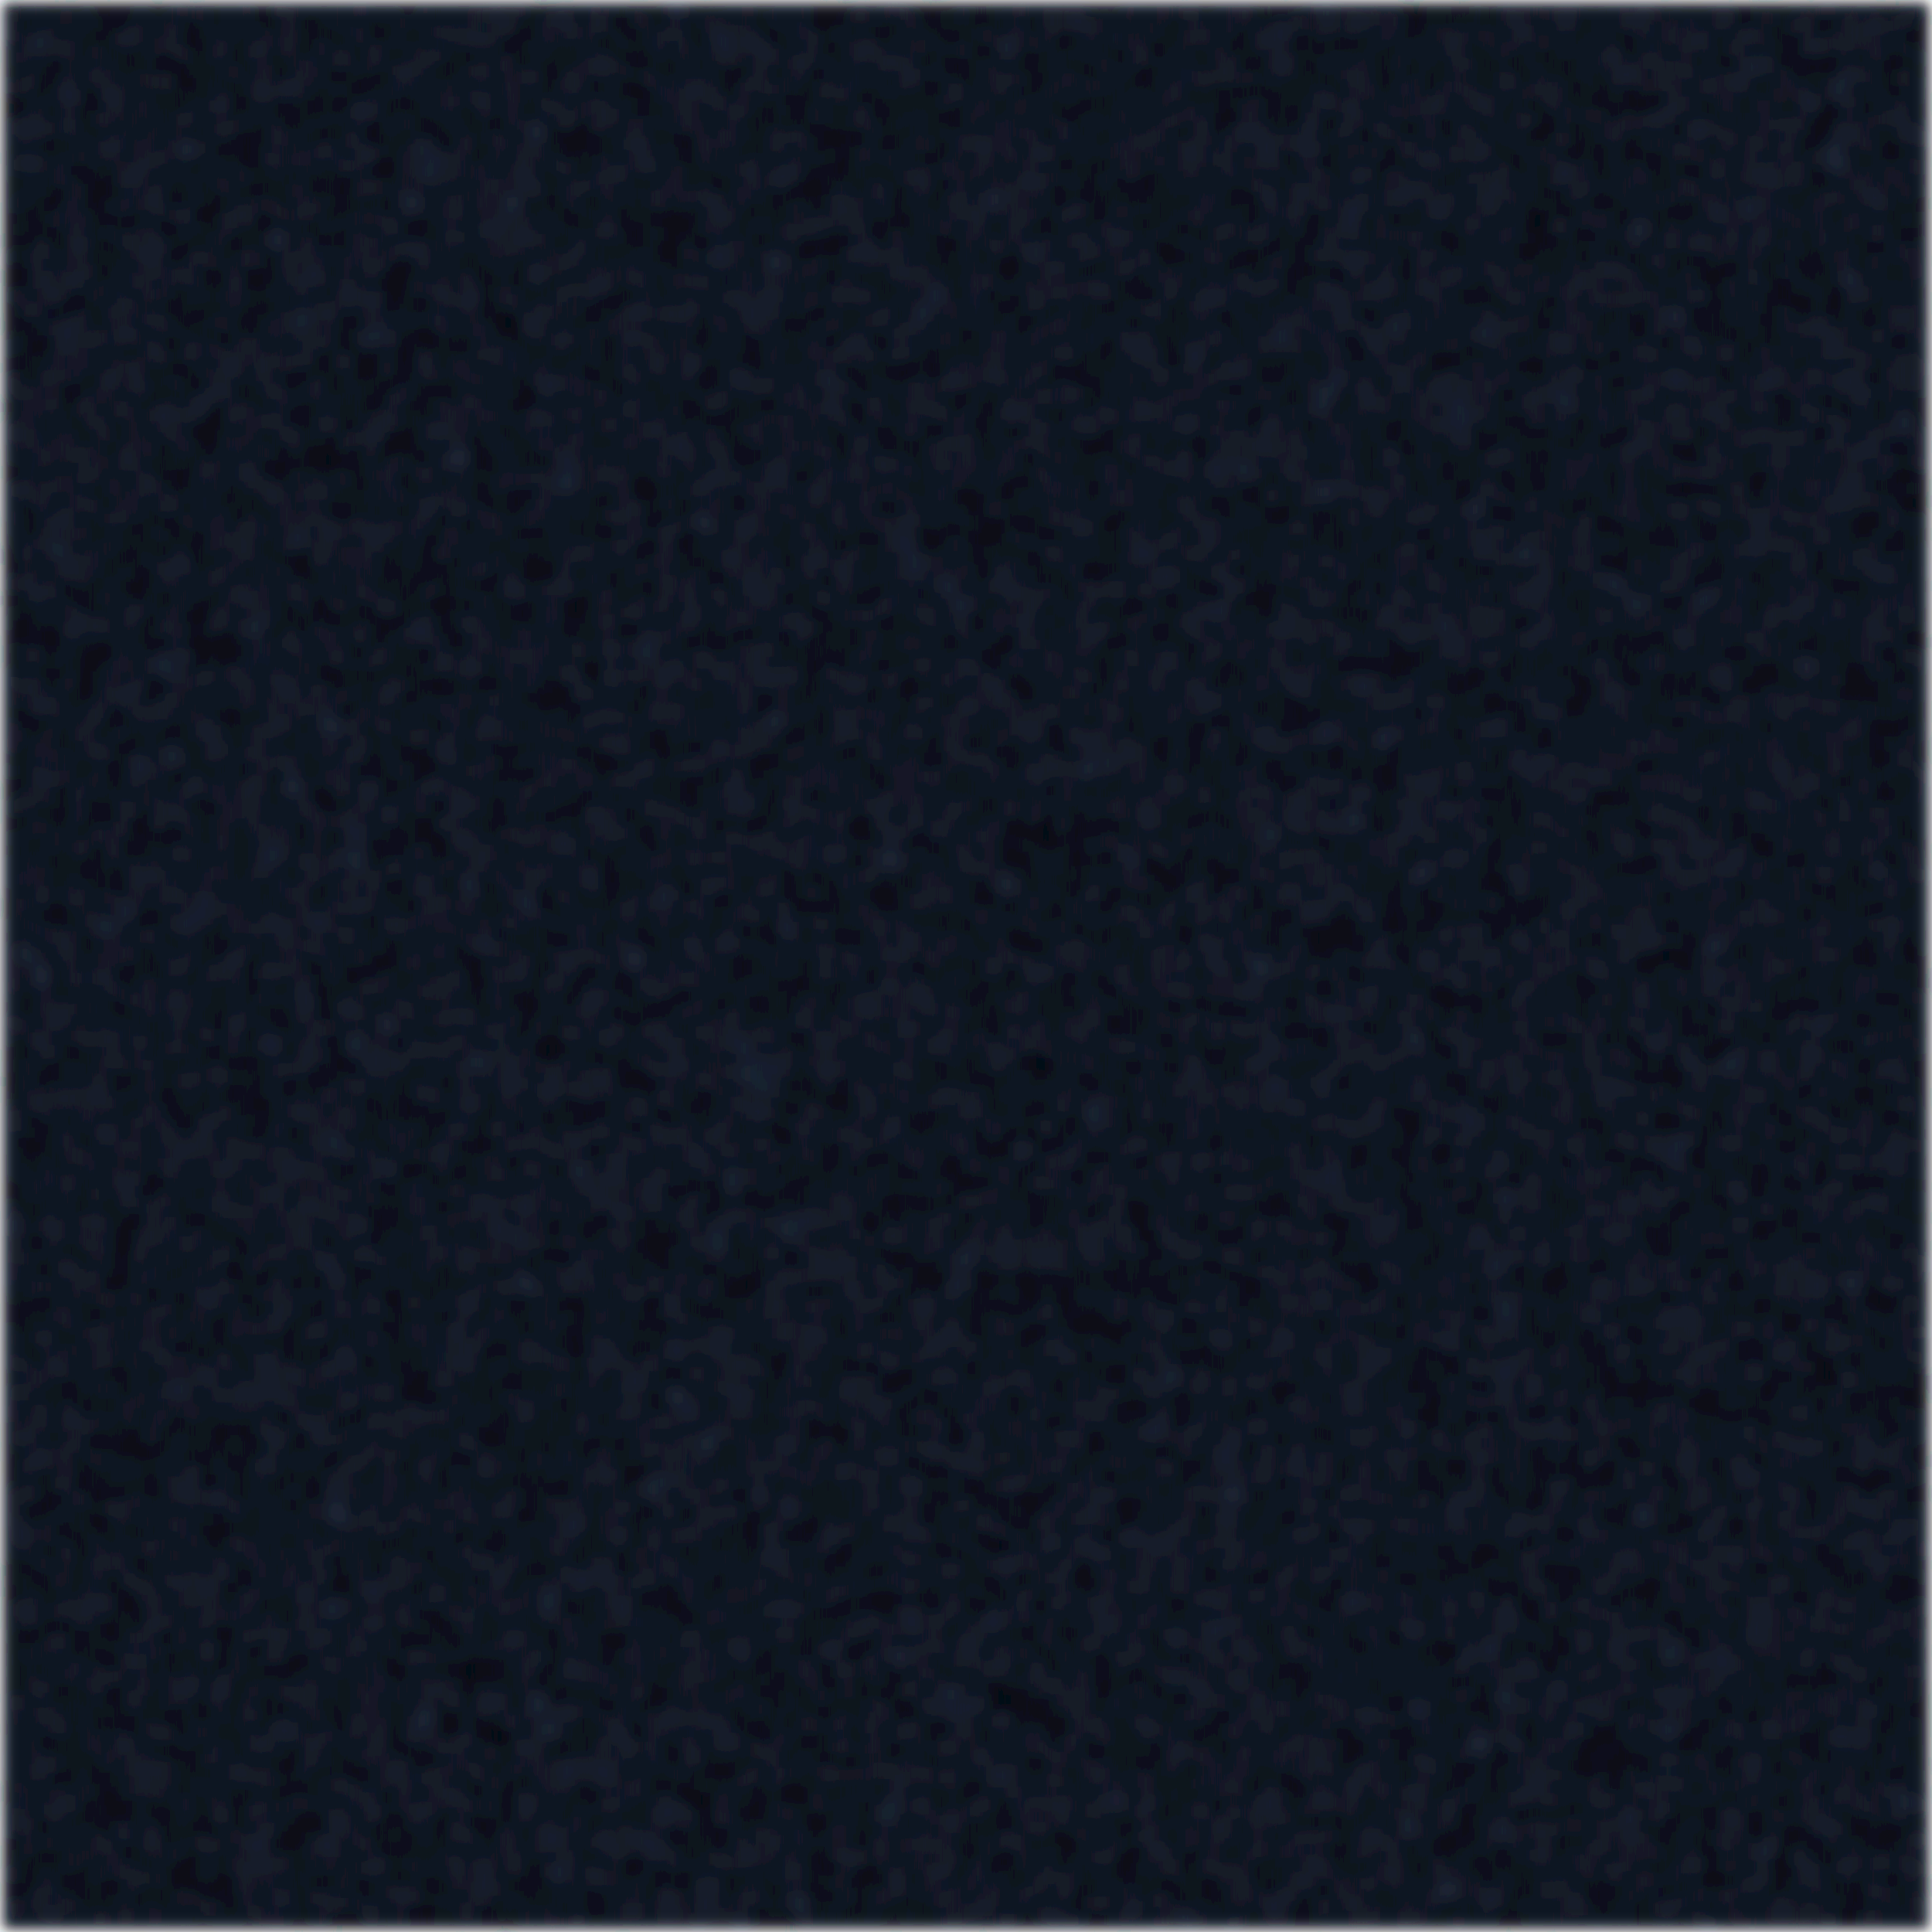
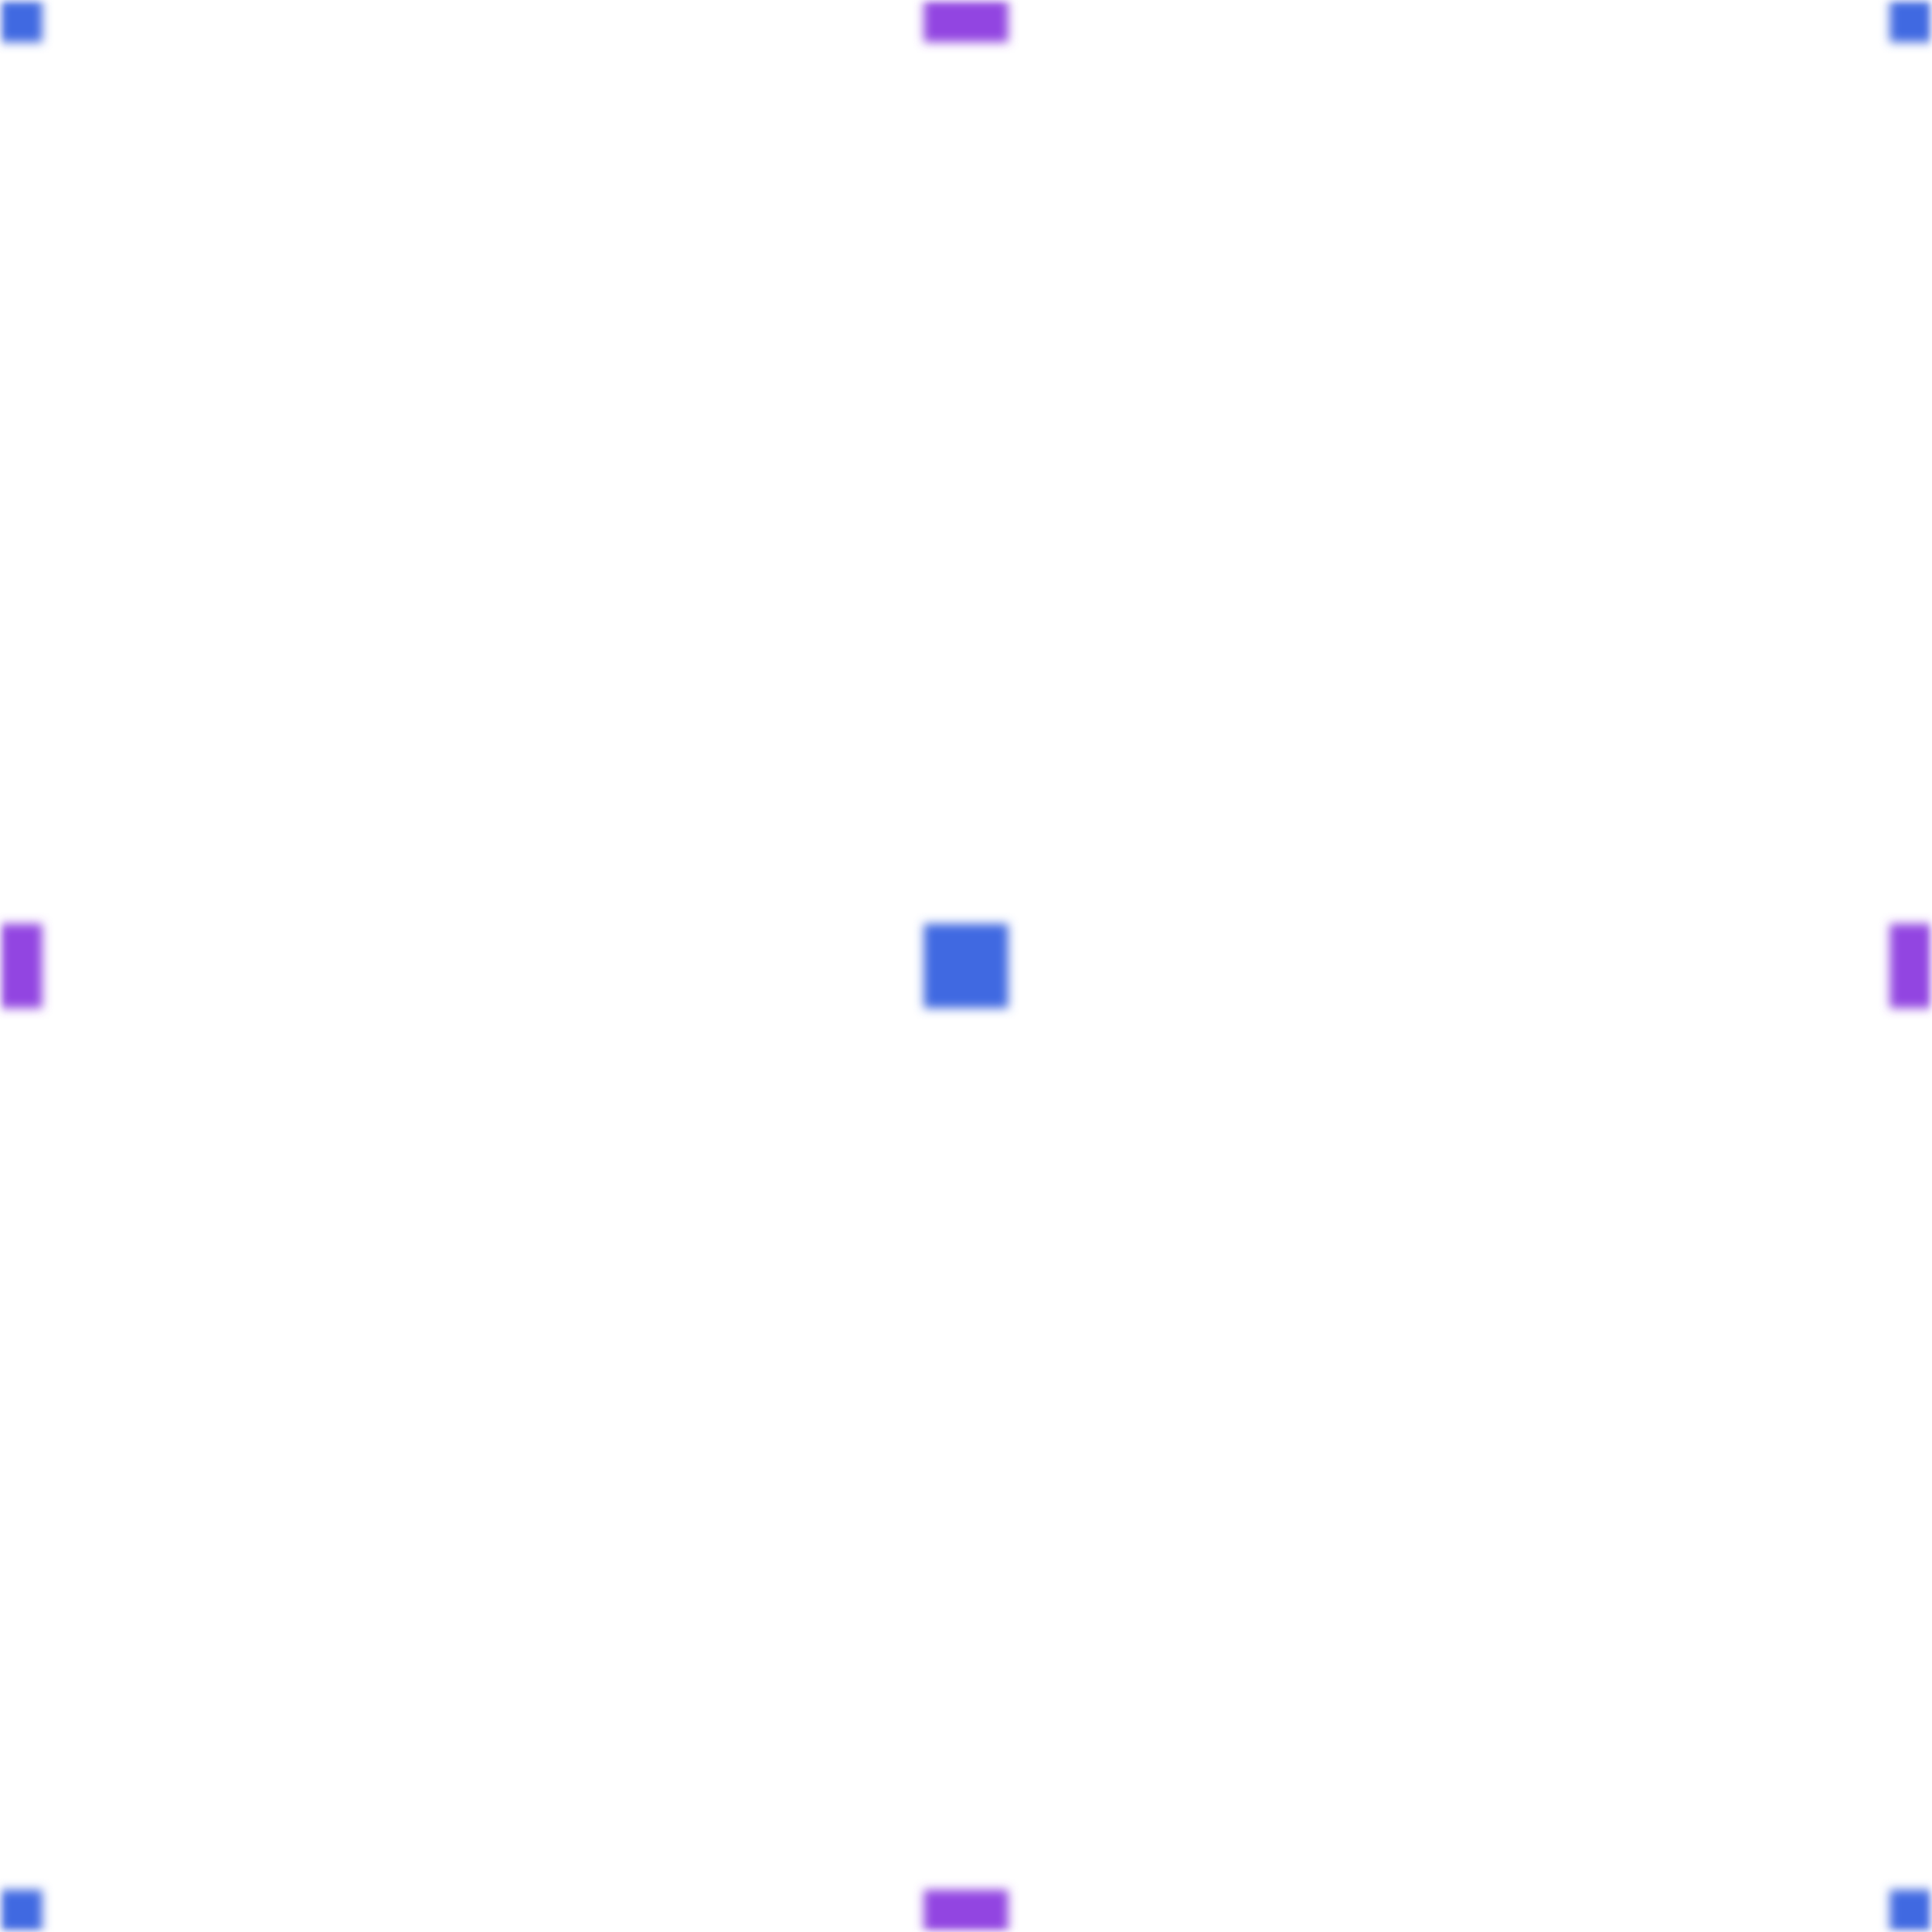
- <svg xmlns="http://www.w3.org/2000/svg" version="1.1" viewBox="0 0 700 700" width="700" height="700" opacity="1" filter="url(#blur)">
+ <svg xmlns="http://www.w3.org/2000/svg" version="1.1" viewBox="0 0 800 800" opacity="1" width="800" height="800" filter="url(#blur)">
  <filter id="blur">
-     <feGaussianBlur in="SourceGraphic" stdDeviation="3" />
+     <feGaussianBlur in="SourceGraphic" stdDeviation="2" />
  </filter>
-   <defs>
-     <filter id="nnnoise-filter" x="-20%" y="-20%" width="140%" height="140%" filterUnits="objectBoundingBox" primitiveUnits="userSpaceOnUse" color-interpolation-filters="linearRGB">
-       <feTurbulence type="fractalNoise" baseFrequency="0.2" numOctaves="4" seed="15" stitchTiles="stitch" x="0%" y="0%" width="100%" height="100%" result="turbulence" />
-       <feSpecularLighting surfaceScale="17" specularConstant="0.8" specularExponent="20" lighting-color="#4169e1" x="0%" y="0%" width="100%" height="100%" in="turbulence" result="specularLighting">
-         <feDistantLight azimuth="3" elevation="155" />
-       </feSpecularLighting>
-     </filter>
-   </defs>
-   <rect width="700" height="700" fill="#000000" />
-   <rect width="700" height="700" fill="#4169e1" filter="url(#nnnoise-filter)" />
+   <g stroke-width="10" stroke="#4169e1" fill="none">
+     <rect width="35" height="35" x="-17.5" y="-17.5" fill="#4169e1" stroke="none" />
+     <rect width="35" height="35" x="382.5" y="-17.5" fill="#9244e1" stroke="none" />
+     <rect width="35" height="35" x="782.5" y="-17.5" fill="#4169e1" stroke="none" />
+     <rect width="35" height="35" x="-17.5" y="382.5" fill="#9244e1" stroke="none" />
+     <rect width="35" height="35" x="382.5" y="382.5" fill="#4169e1" stroke="none" />
+     <rect width="35" height="35" x="782.5" y="382.5" fill="#9244e1" stroke="none" />
+     <rect width="35" height="35" x="-17.5" y="782.5" fill="#4169e1" stroke="none" />
+     <rect width="35" height="35" x="382.5" y="782.5" fill="#9244e1" stroke="none" />
+     <rect width="35" height="35" x="782.5" y="782.5" fill="#4169e1" stroke="none" />
+   </g>
</svg>
